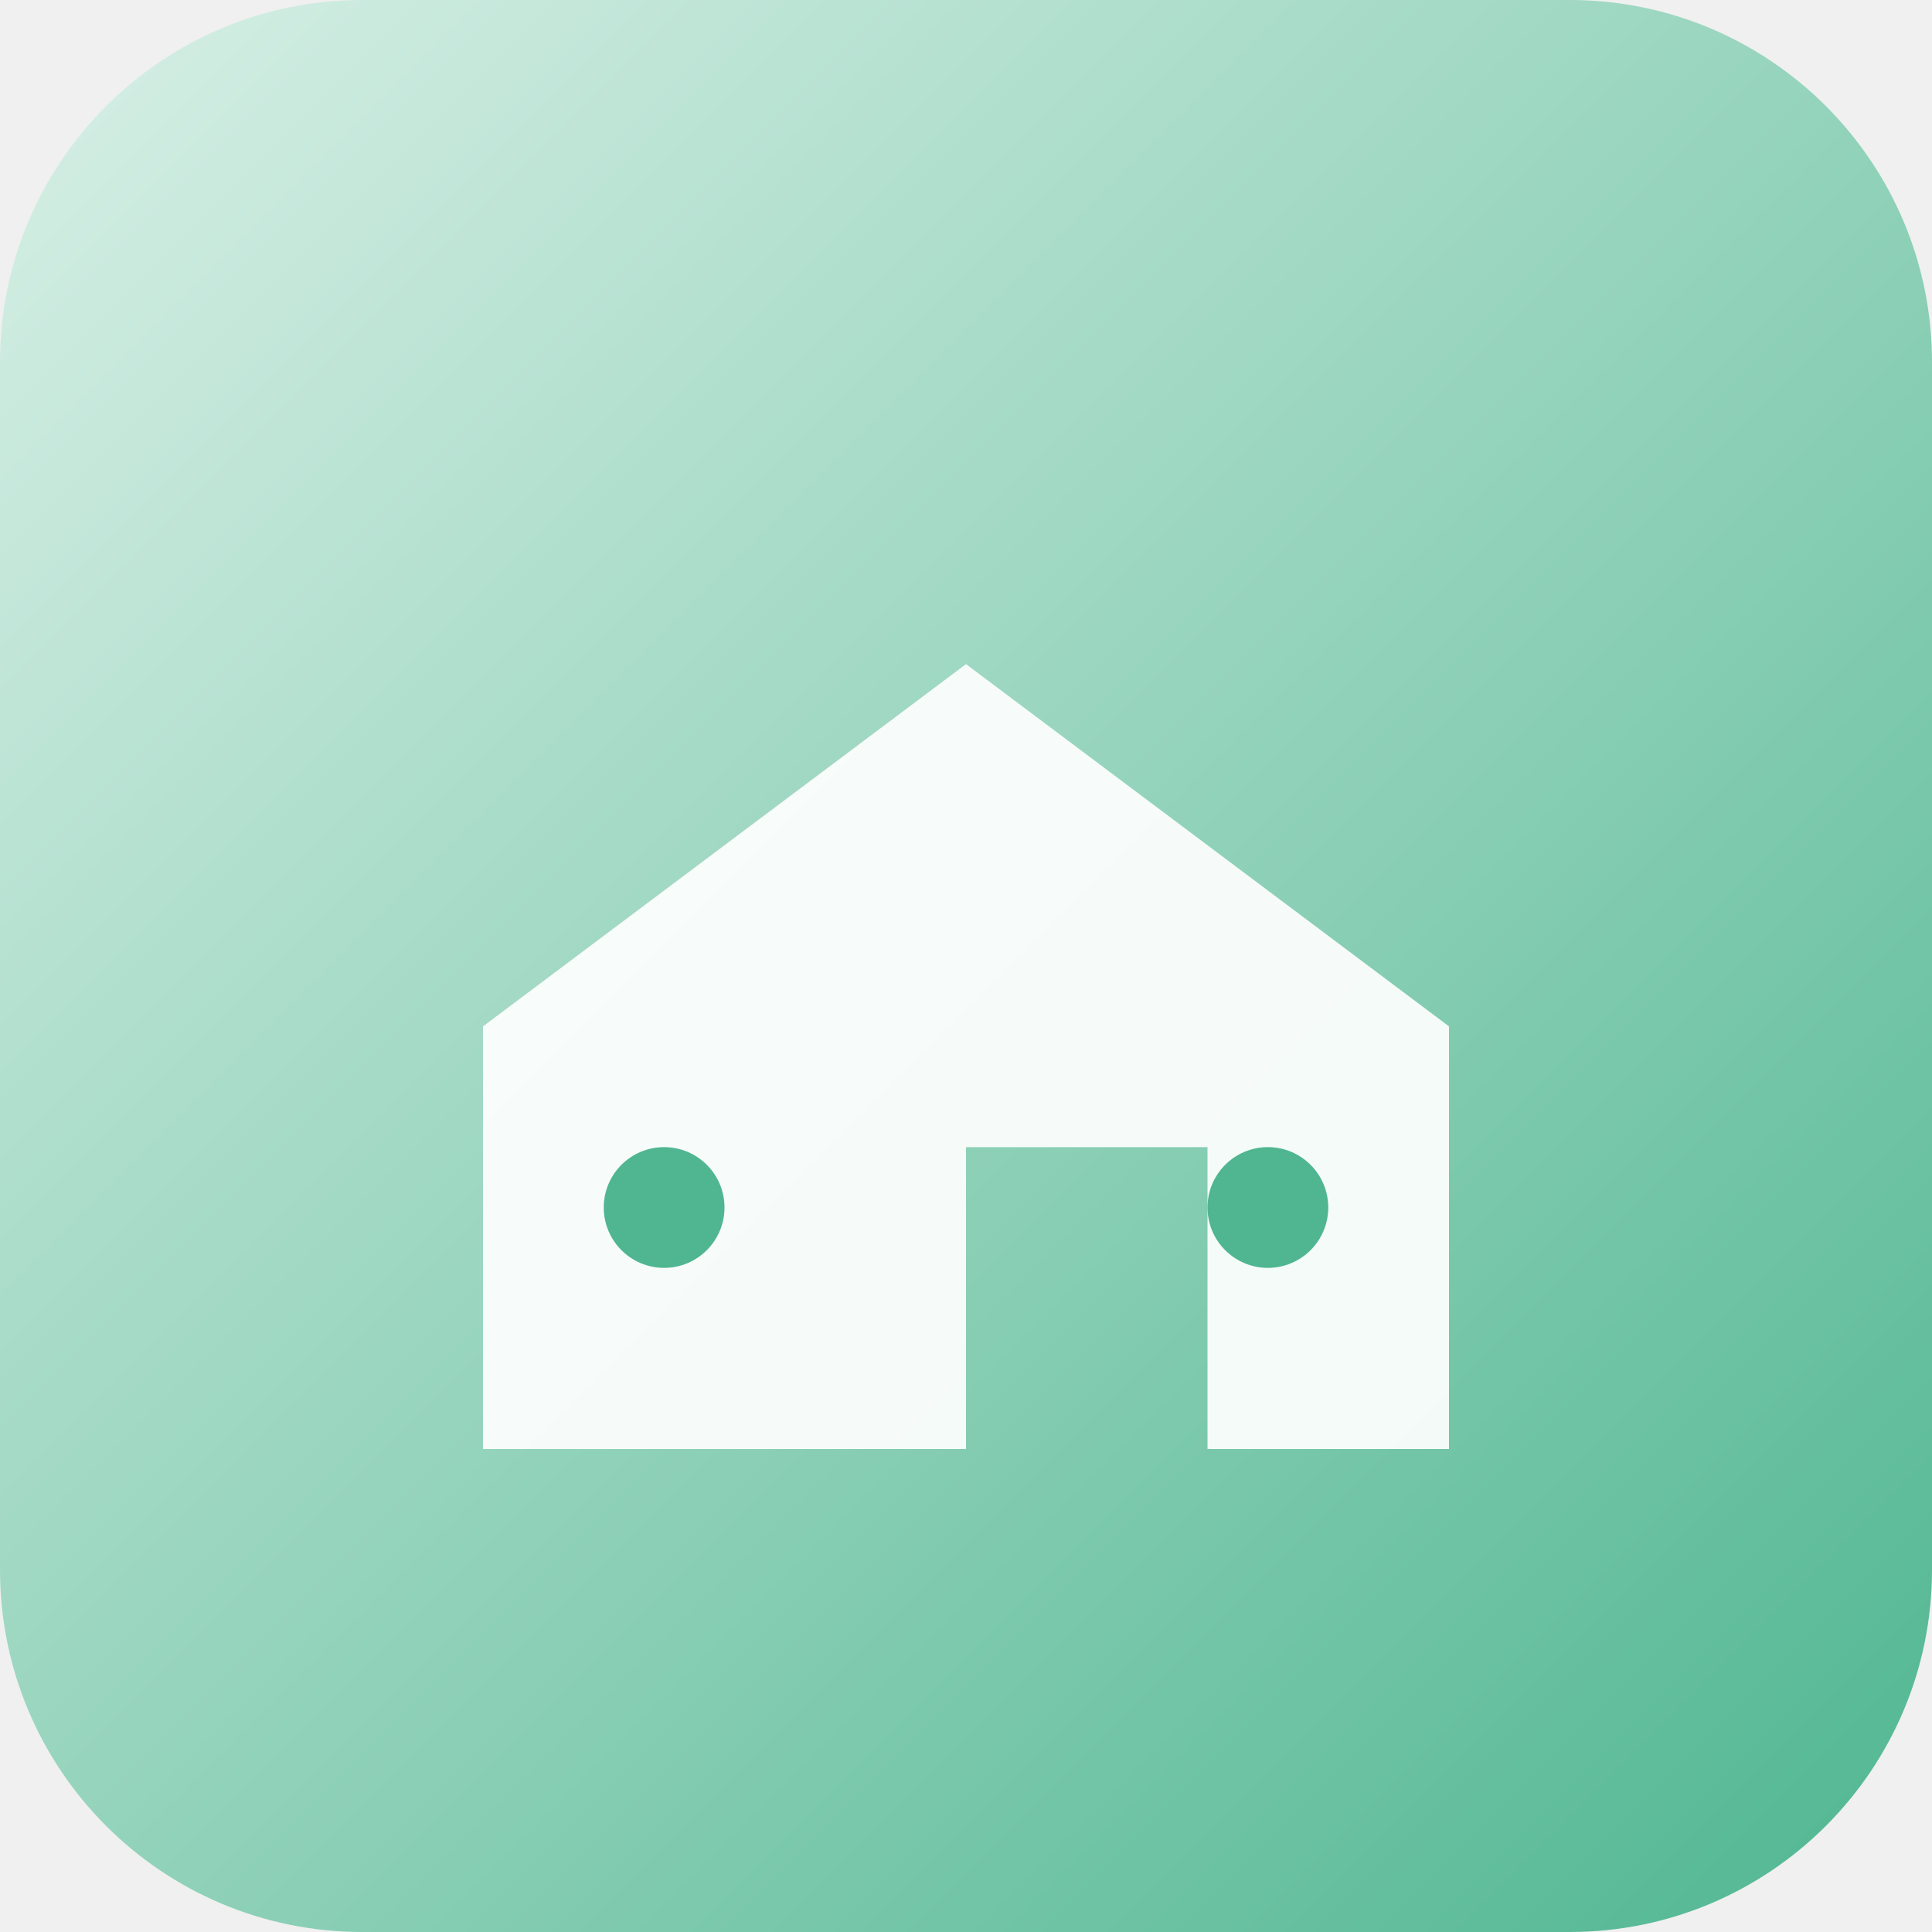
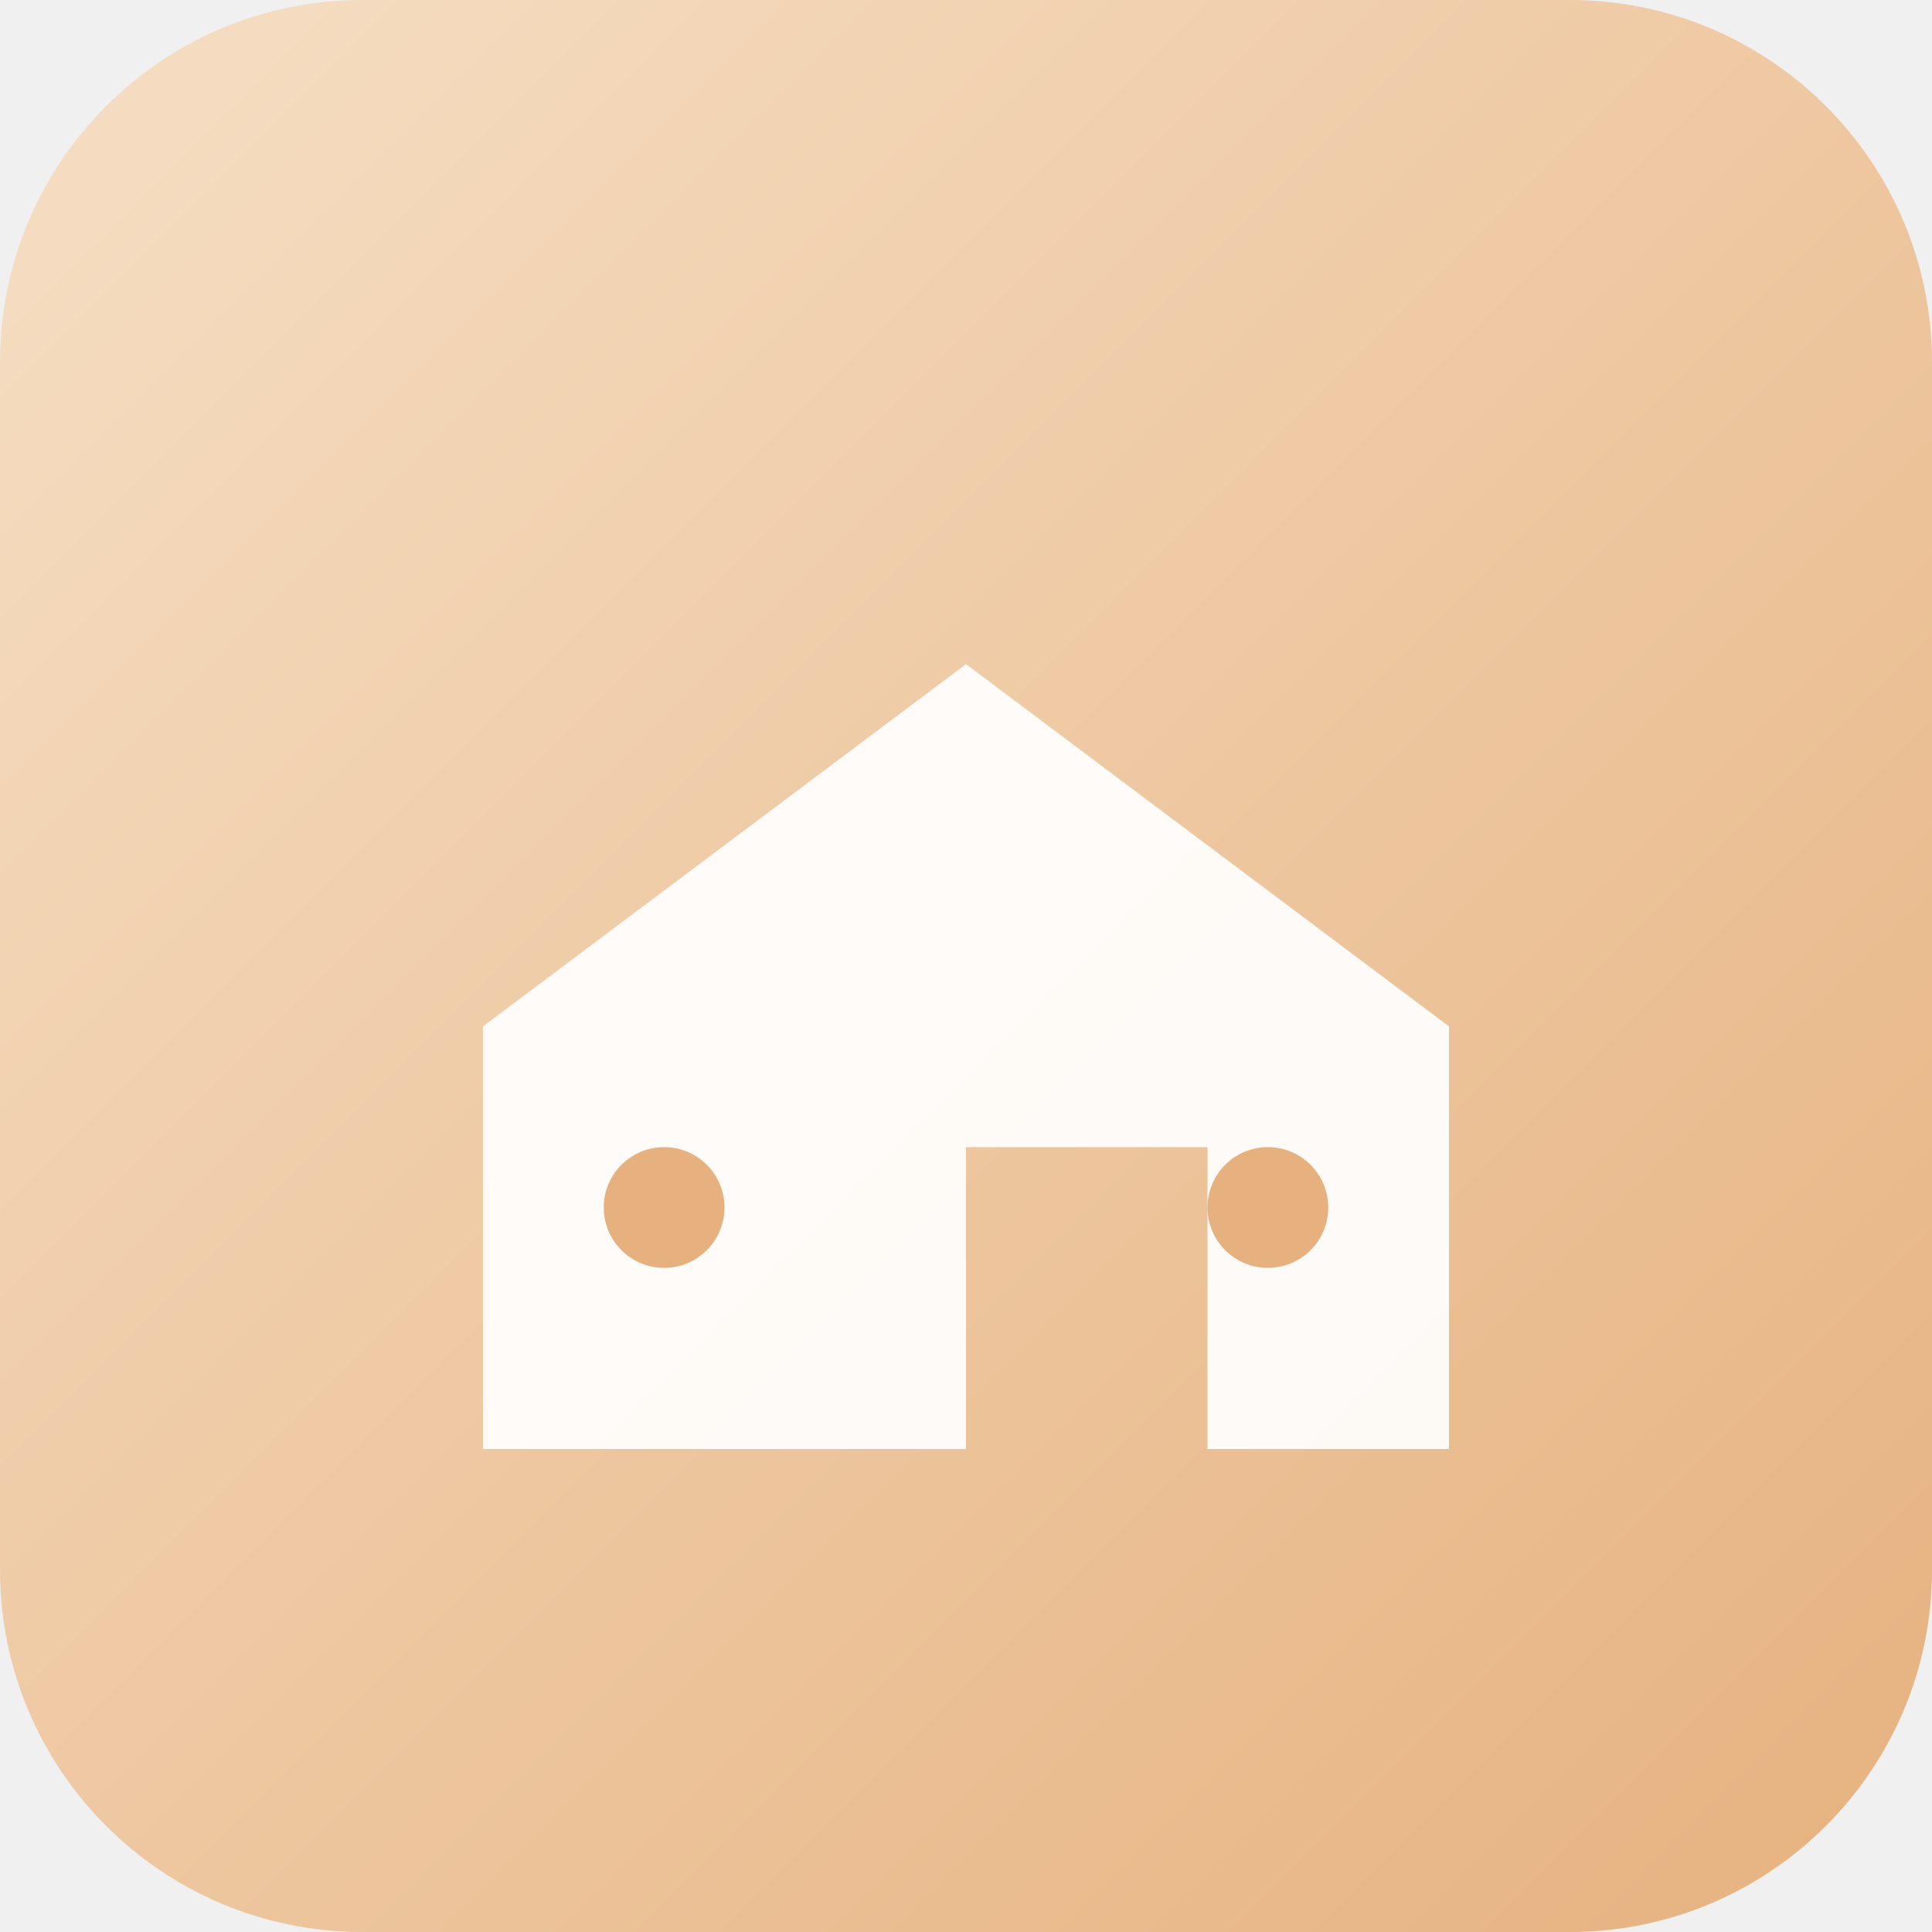
<svg xmlns="http://www.w3.org/2000/svg" width="512" height="512" viewBox="0 0 512 512" role="img" aria-labelledby="title">
  <defs>
    <linearGradient id="g" x1="0%" y1="0%" x2="100%" y2="100%">
-       <stop offset="0%" stop-color="#D9F0E7" />
-       <stop offset="100%" stop-color="#4FB691" />
+       <stop offset="0%" stop-color="#F6DFC5" />
+       <stop offset="100%" stop-color="#E6B17E" />
    </linearGradient>
  </defs>
  <rect width="512" height="512" rx="96" fill="url(#g)" />
  <path d="M128 272l128-96 128 96v112H320v-80h-64v80H128V272z" fill="#ffffff" opacity="0.92" />
-   <circle cx="176" cy="320" r="16" fill="#4FB691" />
-   <circle cx="336" cy="320" r="16" fill="#4FB691" />
+   <circle cx="176" cy="320" r="16" fill="#E6B17E" />
+   <circle cx="336" cy="320" r="16" fill="#E6B17E" />
</svg>
